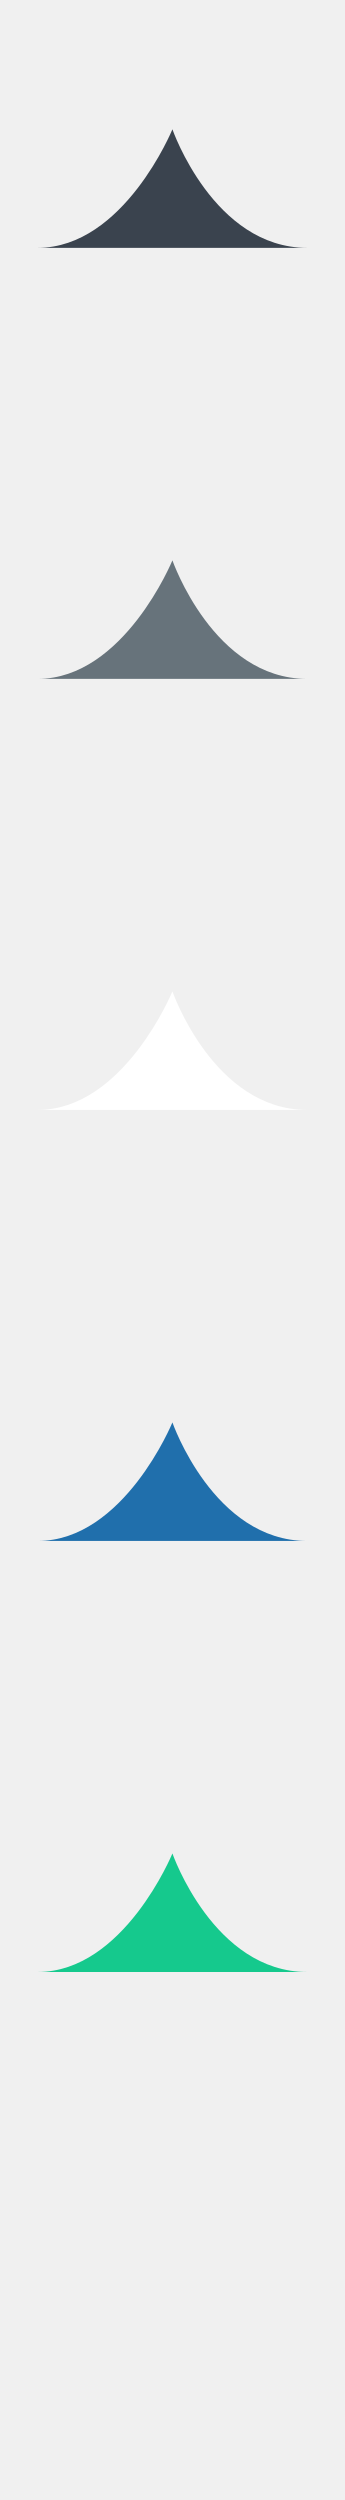
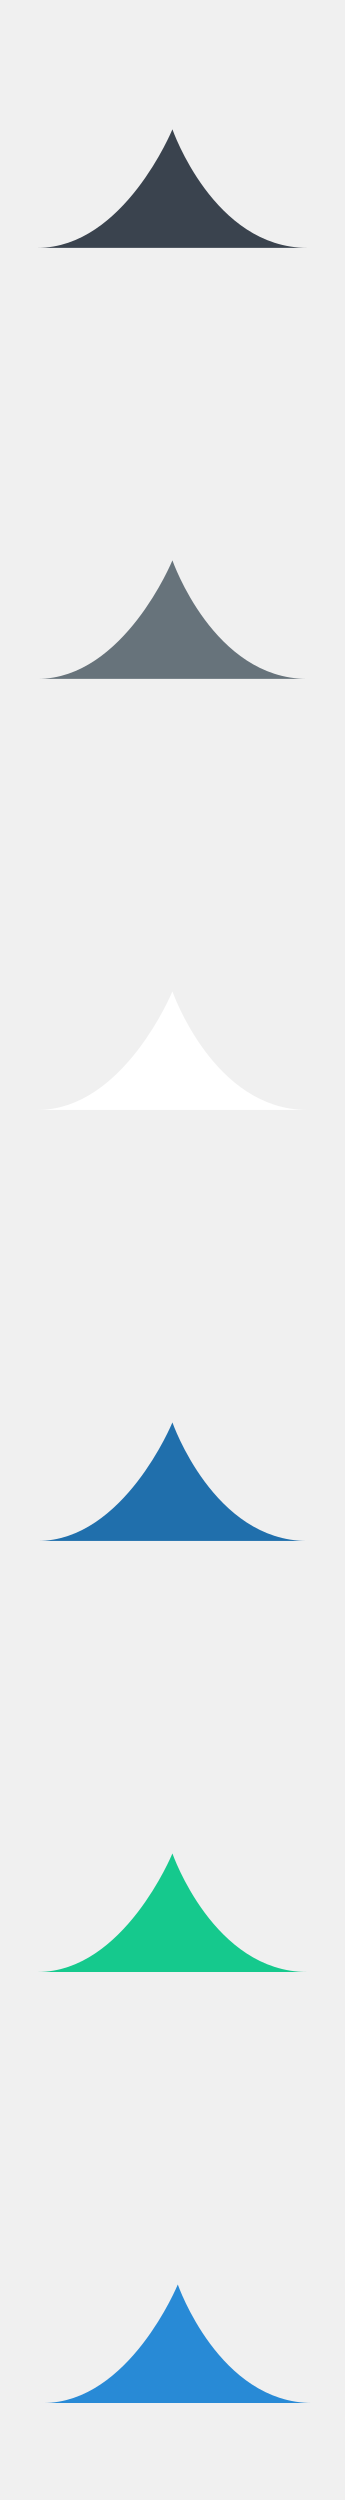
<svg xmlns="http://www.w3.org/2000/svg" width="32" height="232" viewBox="0 0 32 232">
  <g fill="none">
-     <path d="M16 172s3.822 11 12.5 11h-25c7.986 0 12.5-11 12.5-11zm0 0" fill="#15C98D" />
-     <path d="M16 132s3.822 11 12.5 11h-25c7.986 0 12.5-11 12.5-11zm0 0" fill="#206FAC" />
-     <path d="M16 92s3.822 11 12.5 11h-25c7.986 0 12.5-11 12.5-11zm0 0" fill="#fff" />
-     <path d="M16 52s3.822 11 12.5 11h-25c7.986 0 12.5-11 12.5-11zm0 0" fill="#67737B" />
-     <path d="M16 12s3.822 11 12.5 11h-25c7.986 0 12.5-11 12.5-11zm0 0" fill="#3A434E" />
+     <path d="M16 172s3.822 11 12.5 11h-25c7.986 0 12.5-11 12.5-11z" fill="#15C98D" />
+     <path d="M16.5 212s3.822 11 12.5 11h-25c7.986 0 12.5-11 12.5-11z" fill="#288AD6" />
+     <path d="M16 132s3.822 11 12.5 11h-25c7.986 0 12.5-11 12.5-11z" fill="#206FAC" />
+     <path d="M16 92s3.822 11 12.5 11h-25c7.986 0 12.5-11 12.5-11z" fill="#fff" />
+     <path d="M16 52s3.822 11 12.5 11h-25c7.986 0 12.5-11 12.5-11z" fill="#67737B" />
+     <path d="M16 12s3.822 11 12.5 11h-25c7.986 0 12.5-11 12.5-11z" fill="#3A434E" />
  </g>
</svg>
